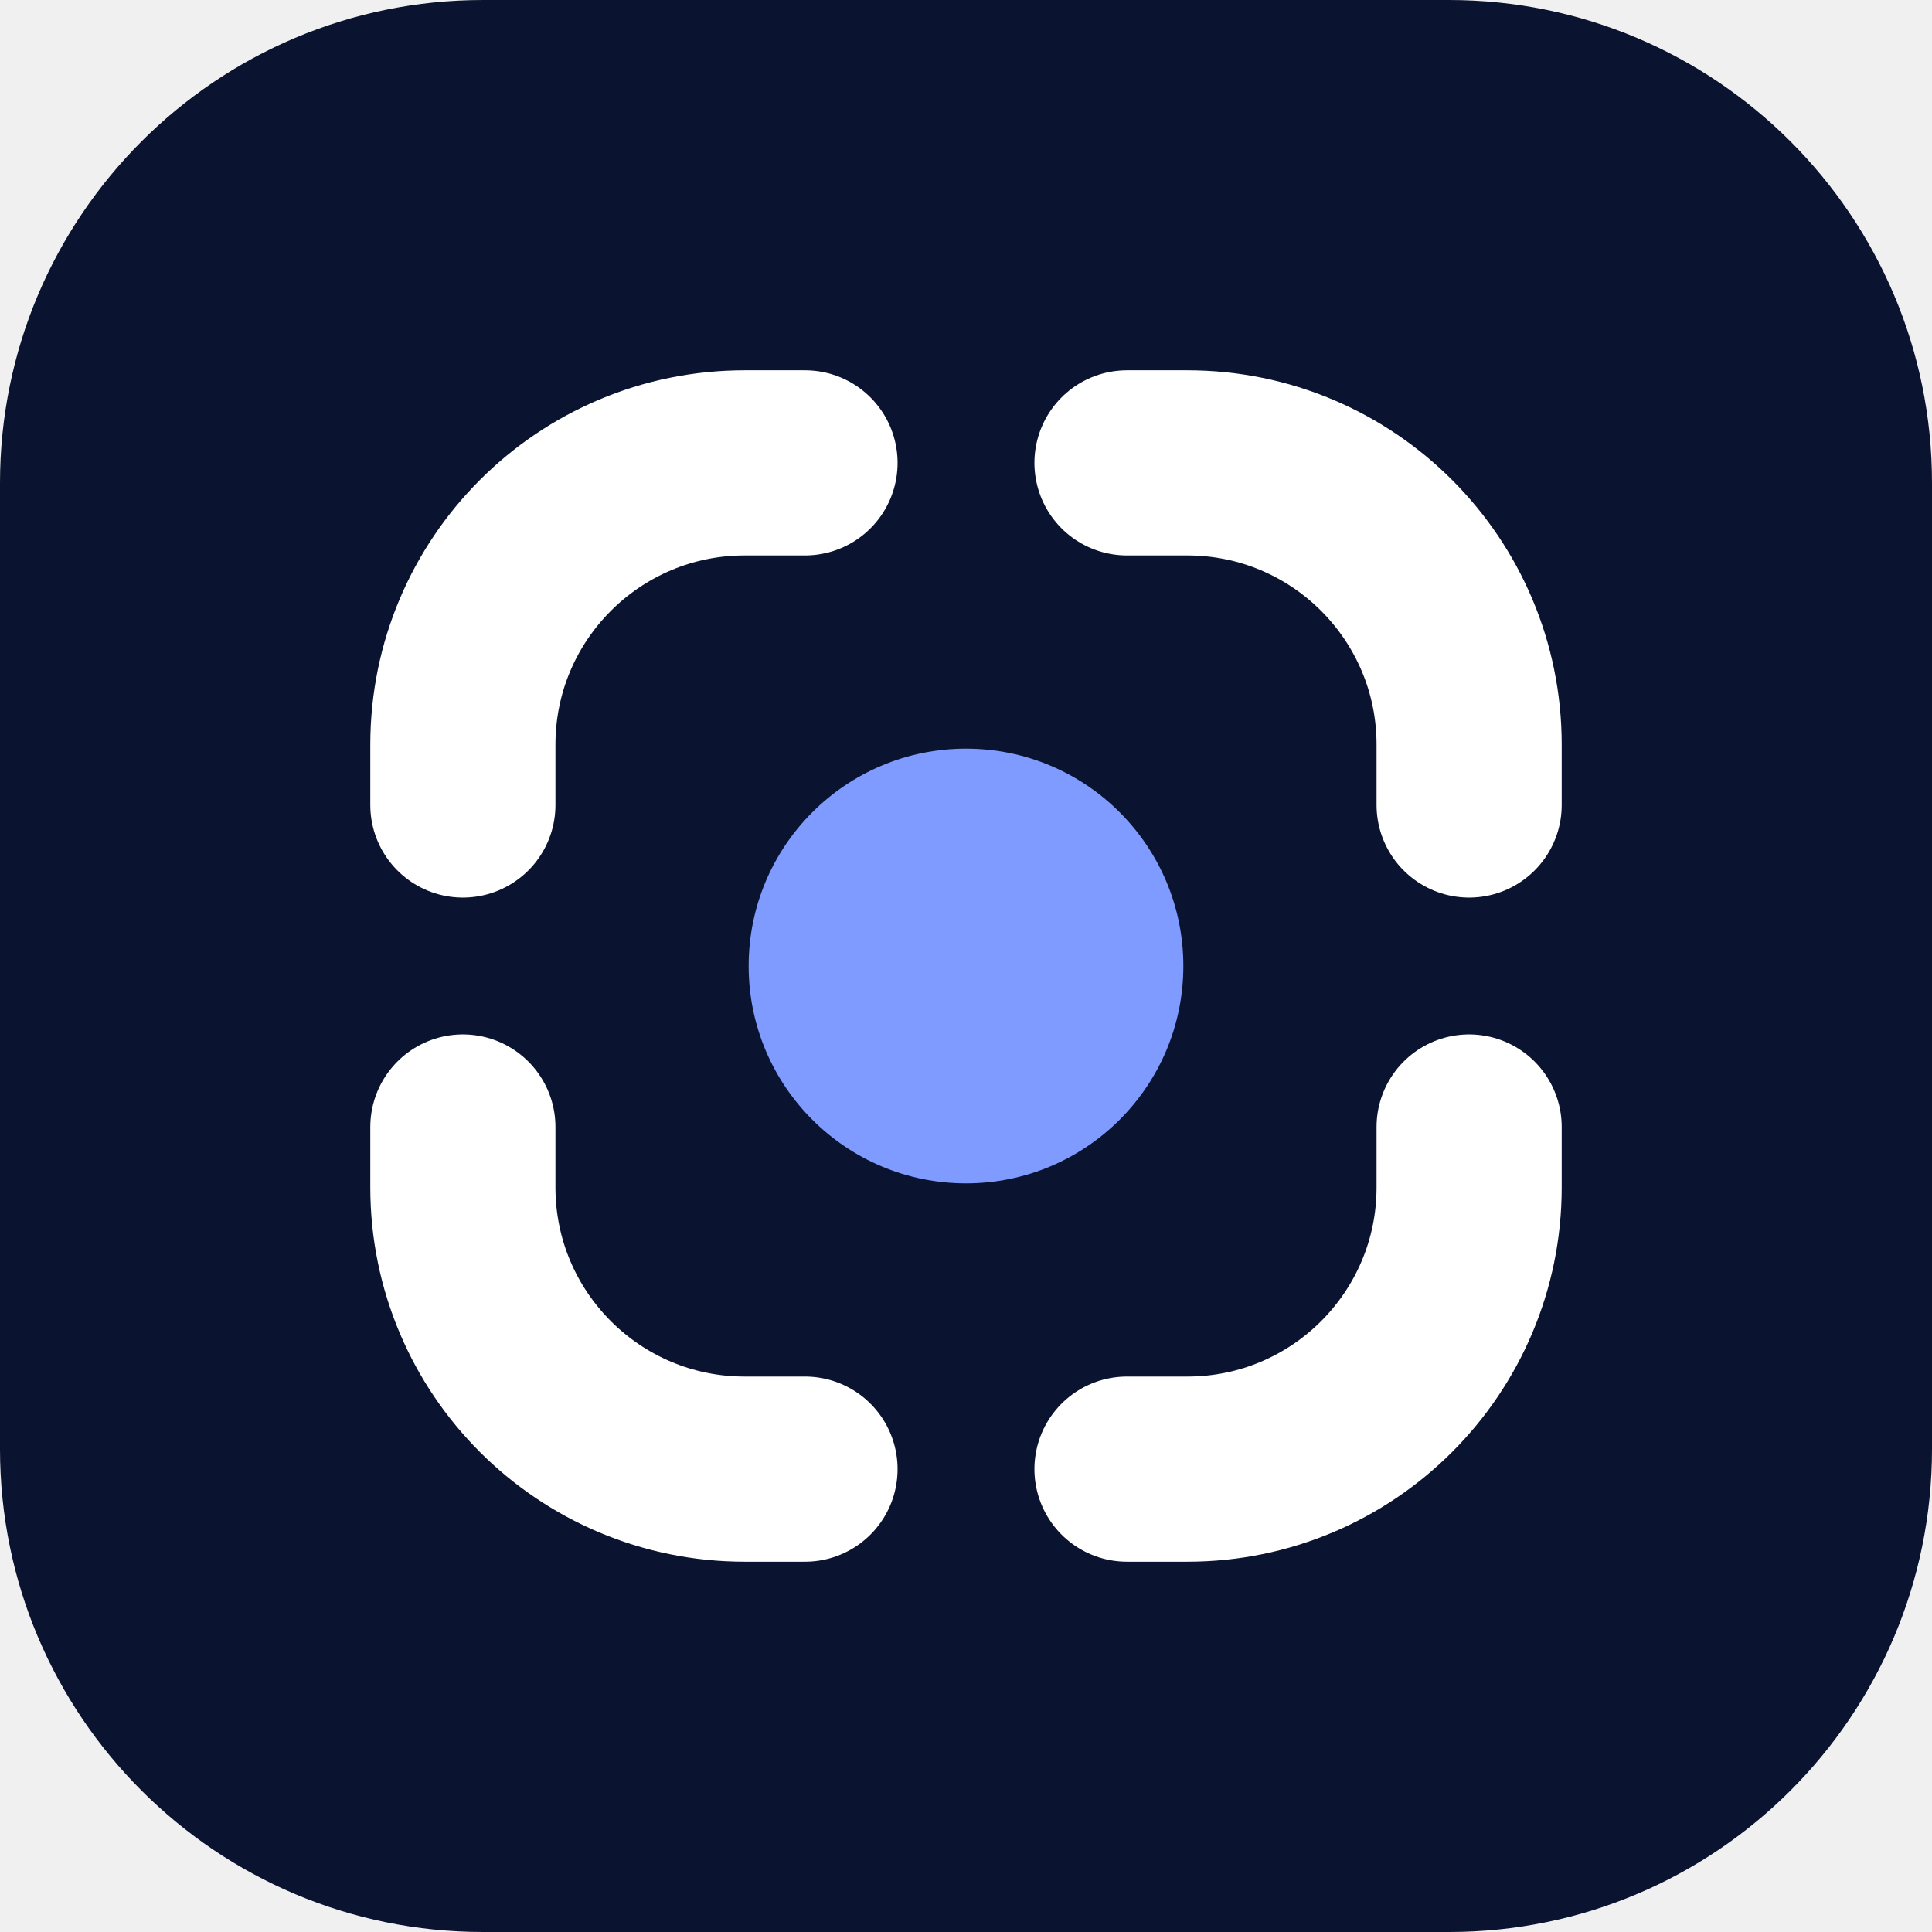
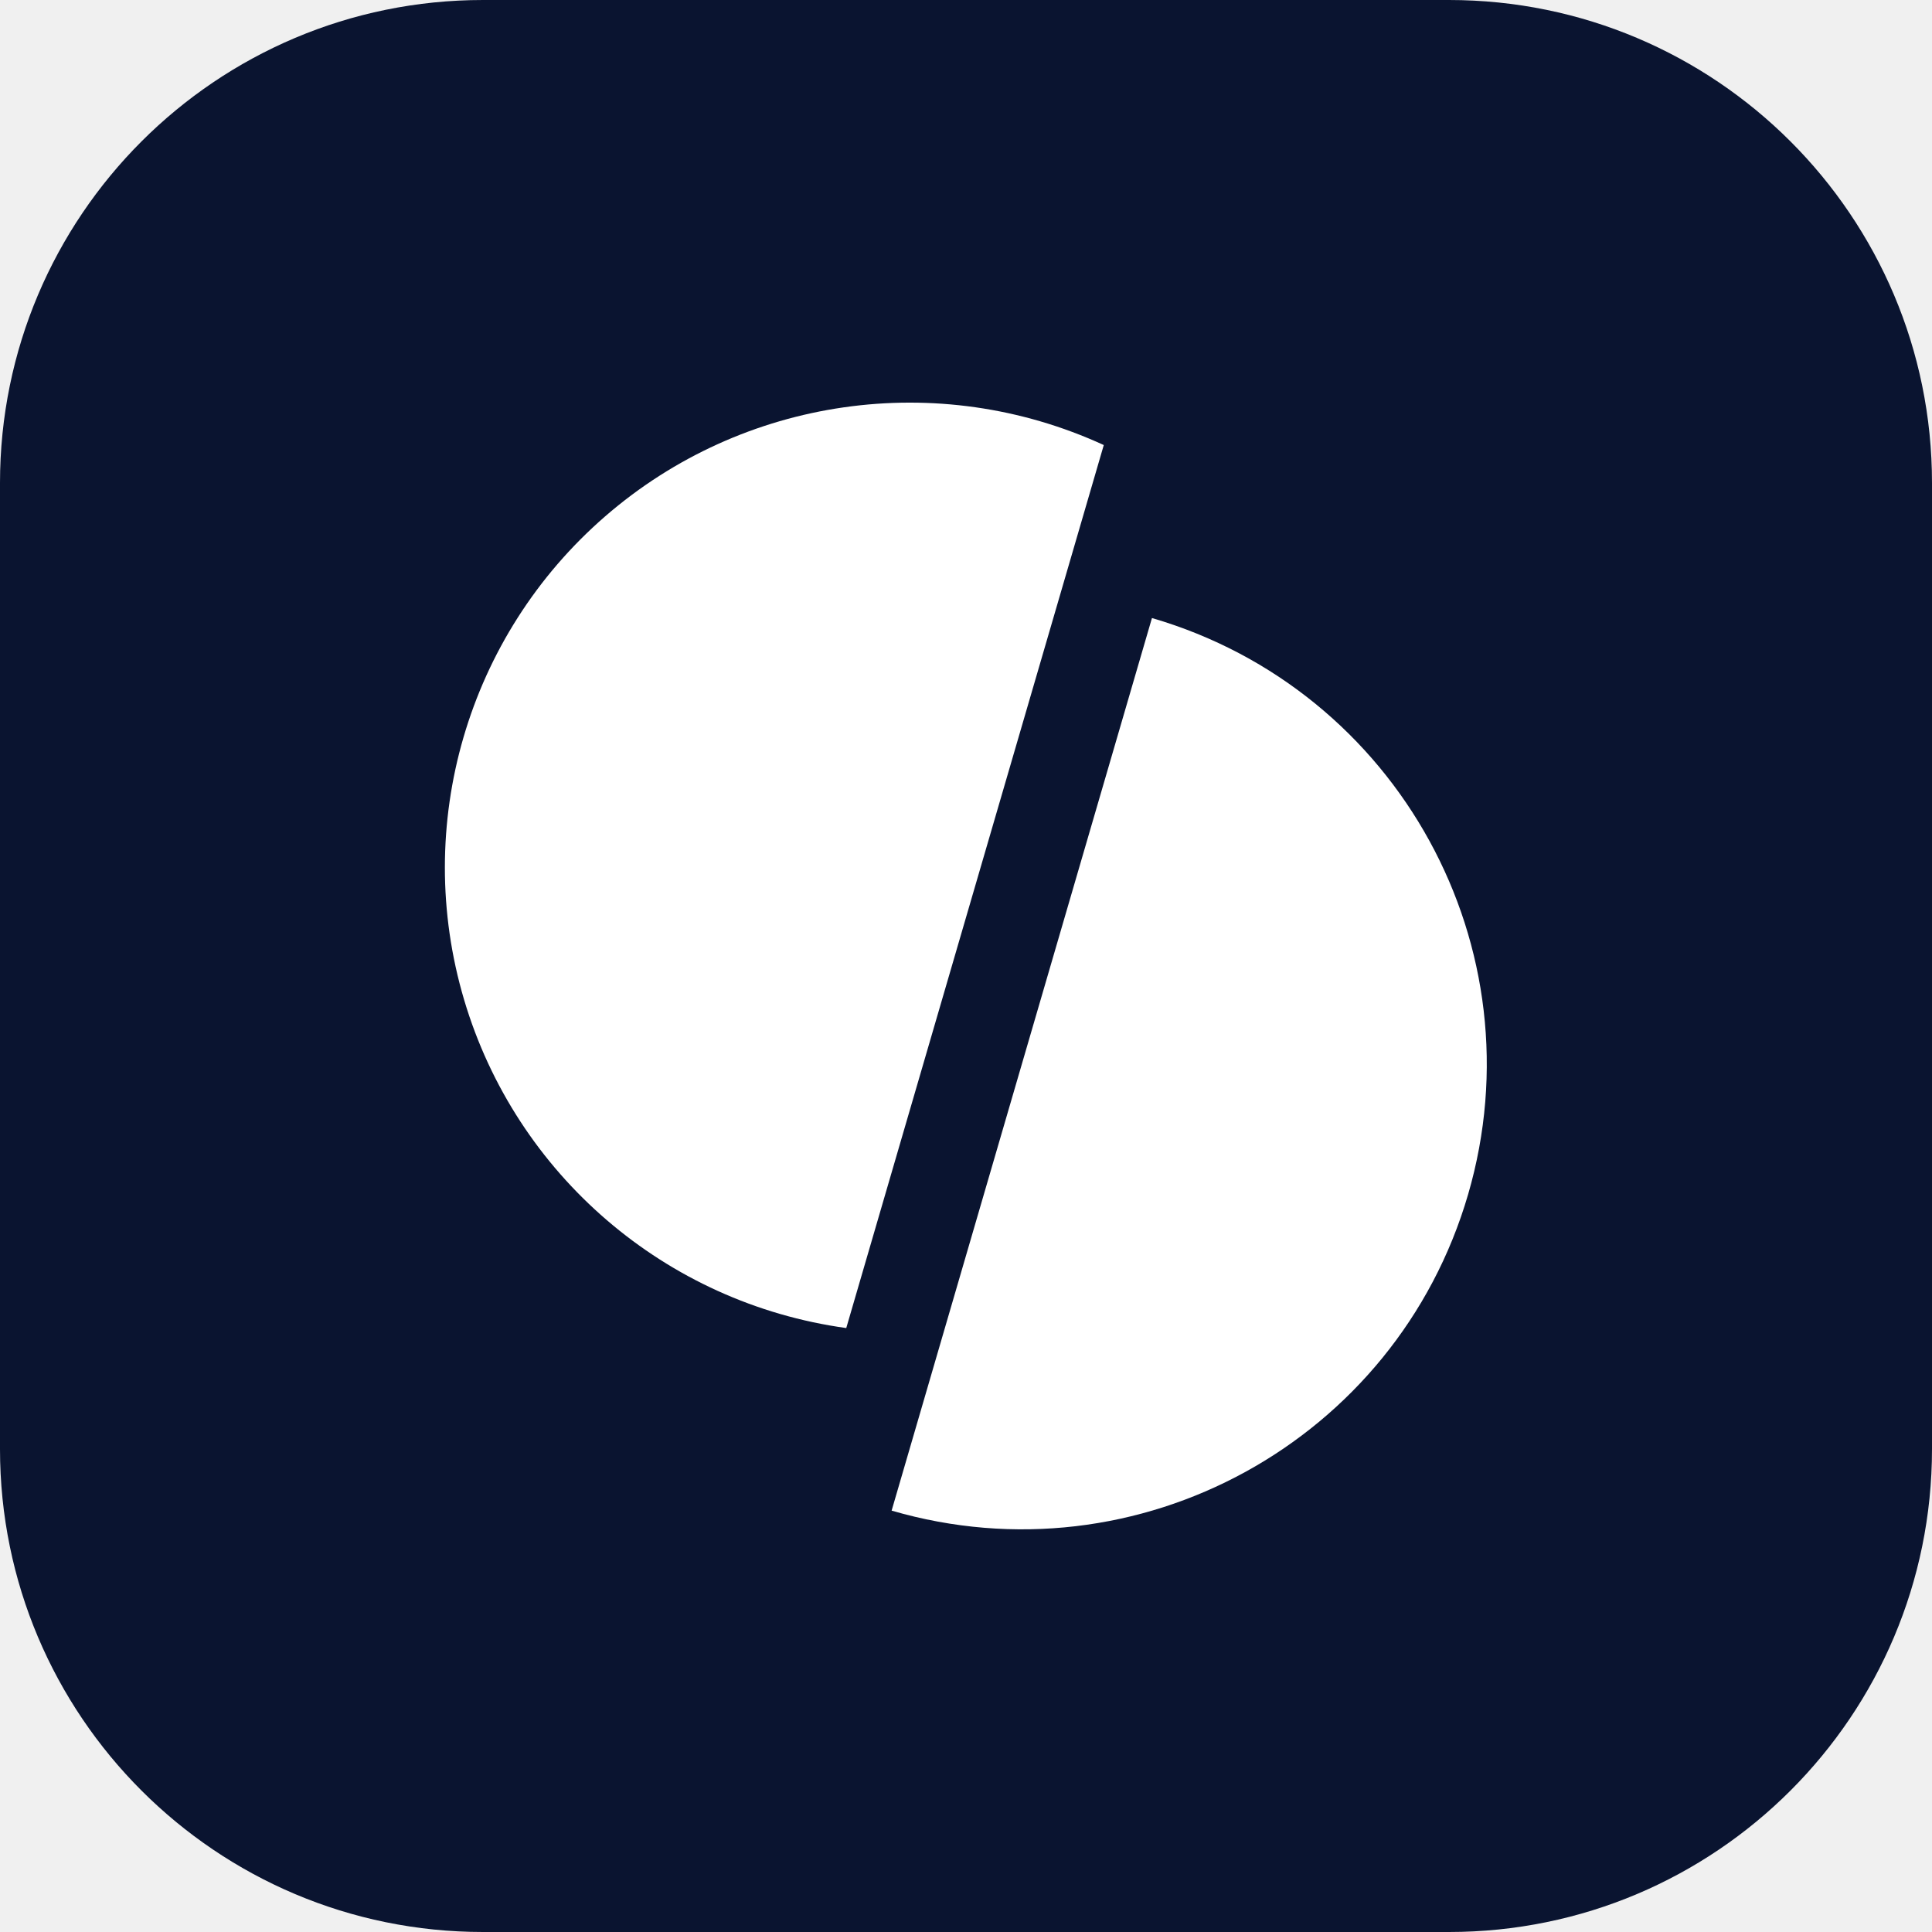
<svg xmlns="http://www.w3.org/2000/svg" viewBox="0 0 48 48" width="48" height="48" role="img" aria-label="Spotter Digital">
  <rect width="48" height="48" rx="12" fill="#0a1430" />
-   <g fill="none" stroke="#ffffff" stroke-width="4.6" stroke-linecap="round">
-     <path d="M11.5 20v-1.5a7 7 0 0 1 7-7H20" />
-     <path d="M28 11.5h1.5a7 7 0 0 1 7 7V20" />
-     <path d="M36.5 28v1.5a7 7 0 0 1-7 7H28" />
-     <path d="M20 36.5h-1.5a7 7 0 0 1-7-7V28" />
-   </g>
-   <circle cx="24" cy="24" r="5.4" fill="#7f9bff" />
+   <path fill="#ffffff" transform="translate(7.2 7.2) scale(0.7)" d="M28.89 5.51A16.5 16.5 0 1 0 19.75 36.85ZM30.6 11.65A16.5 16.5 0 1 1 21.36 43.33Z" />
</svg>
